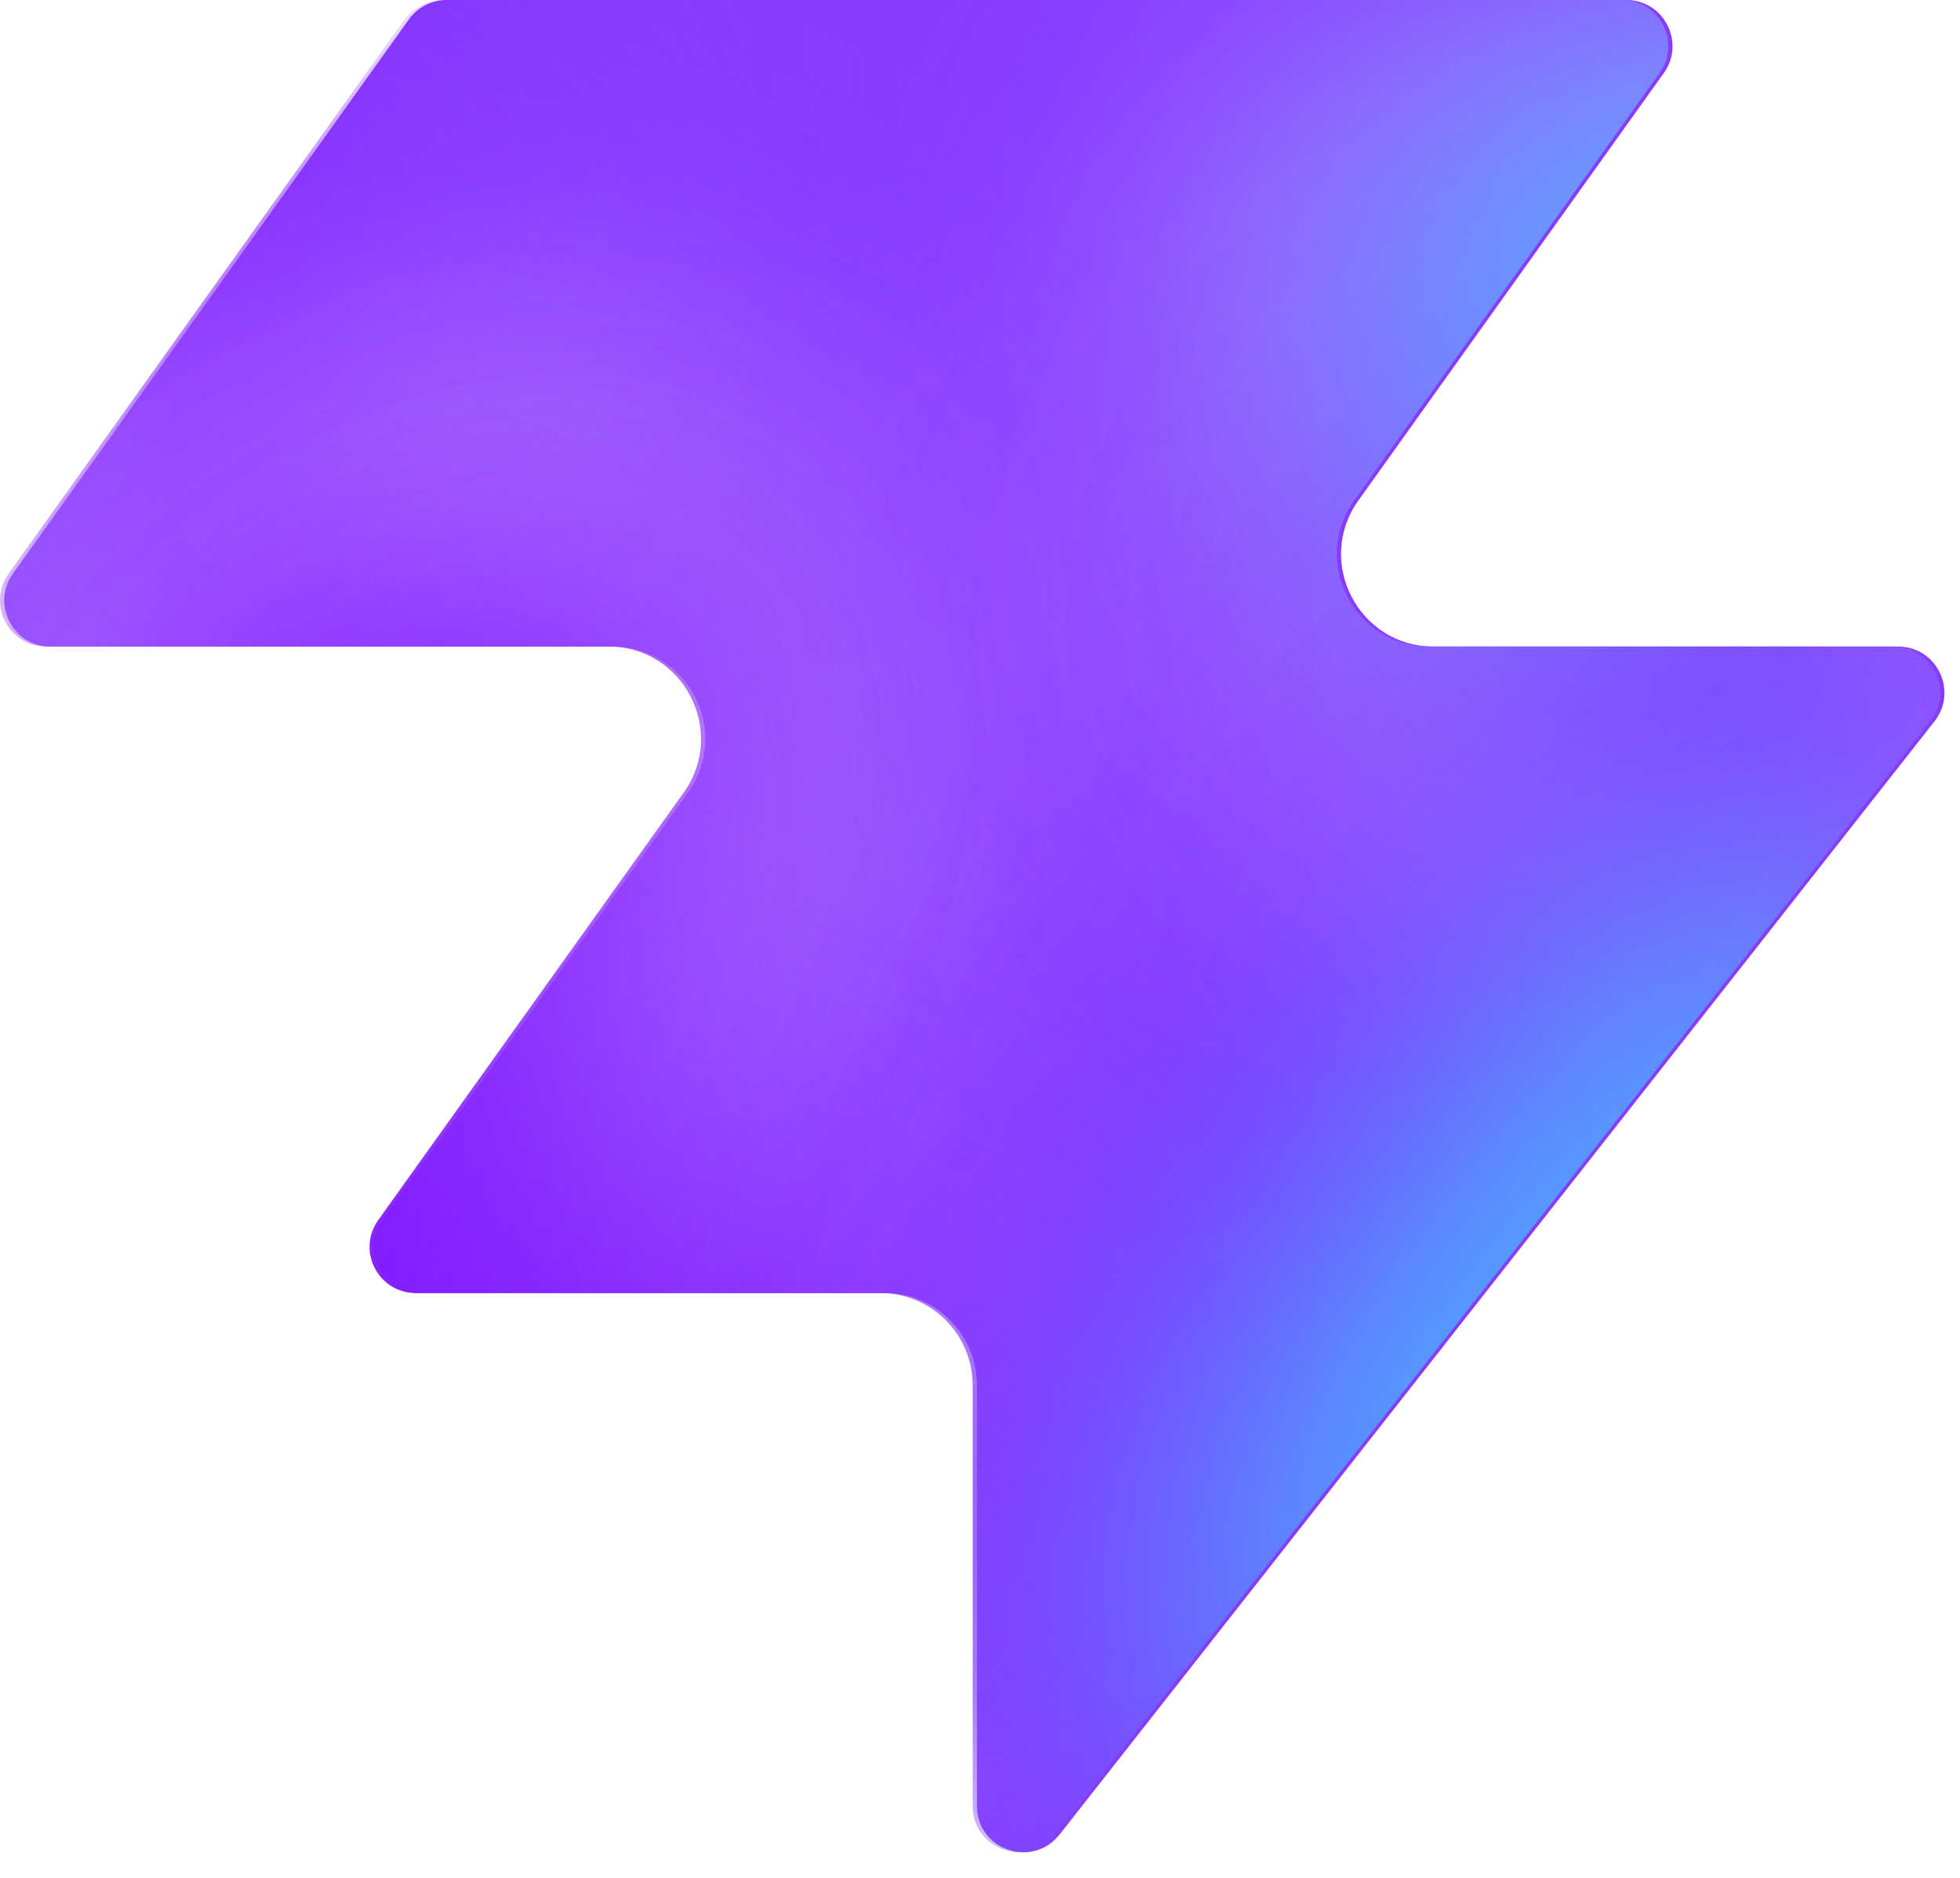
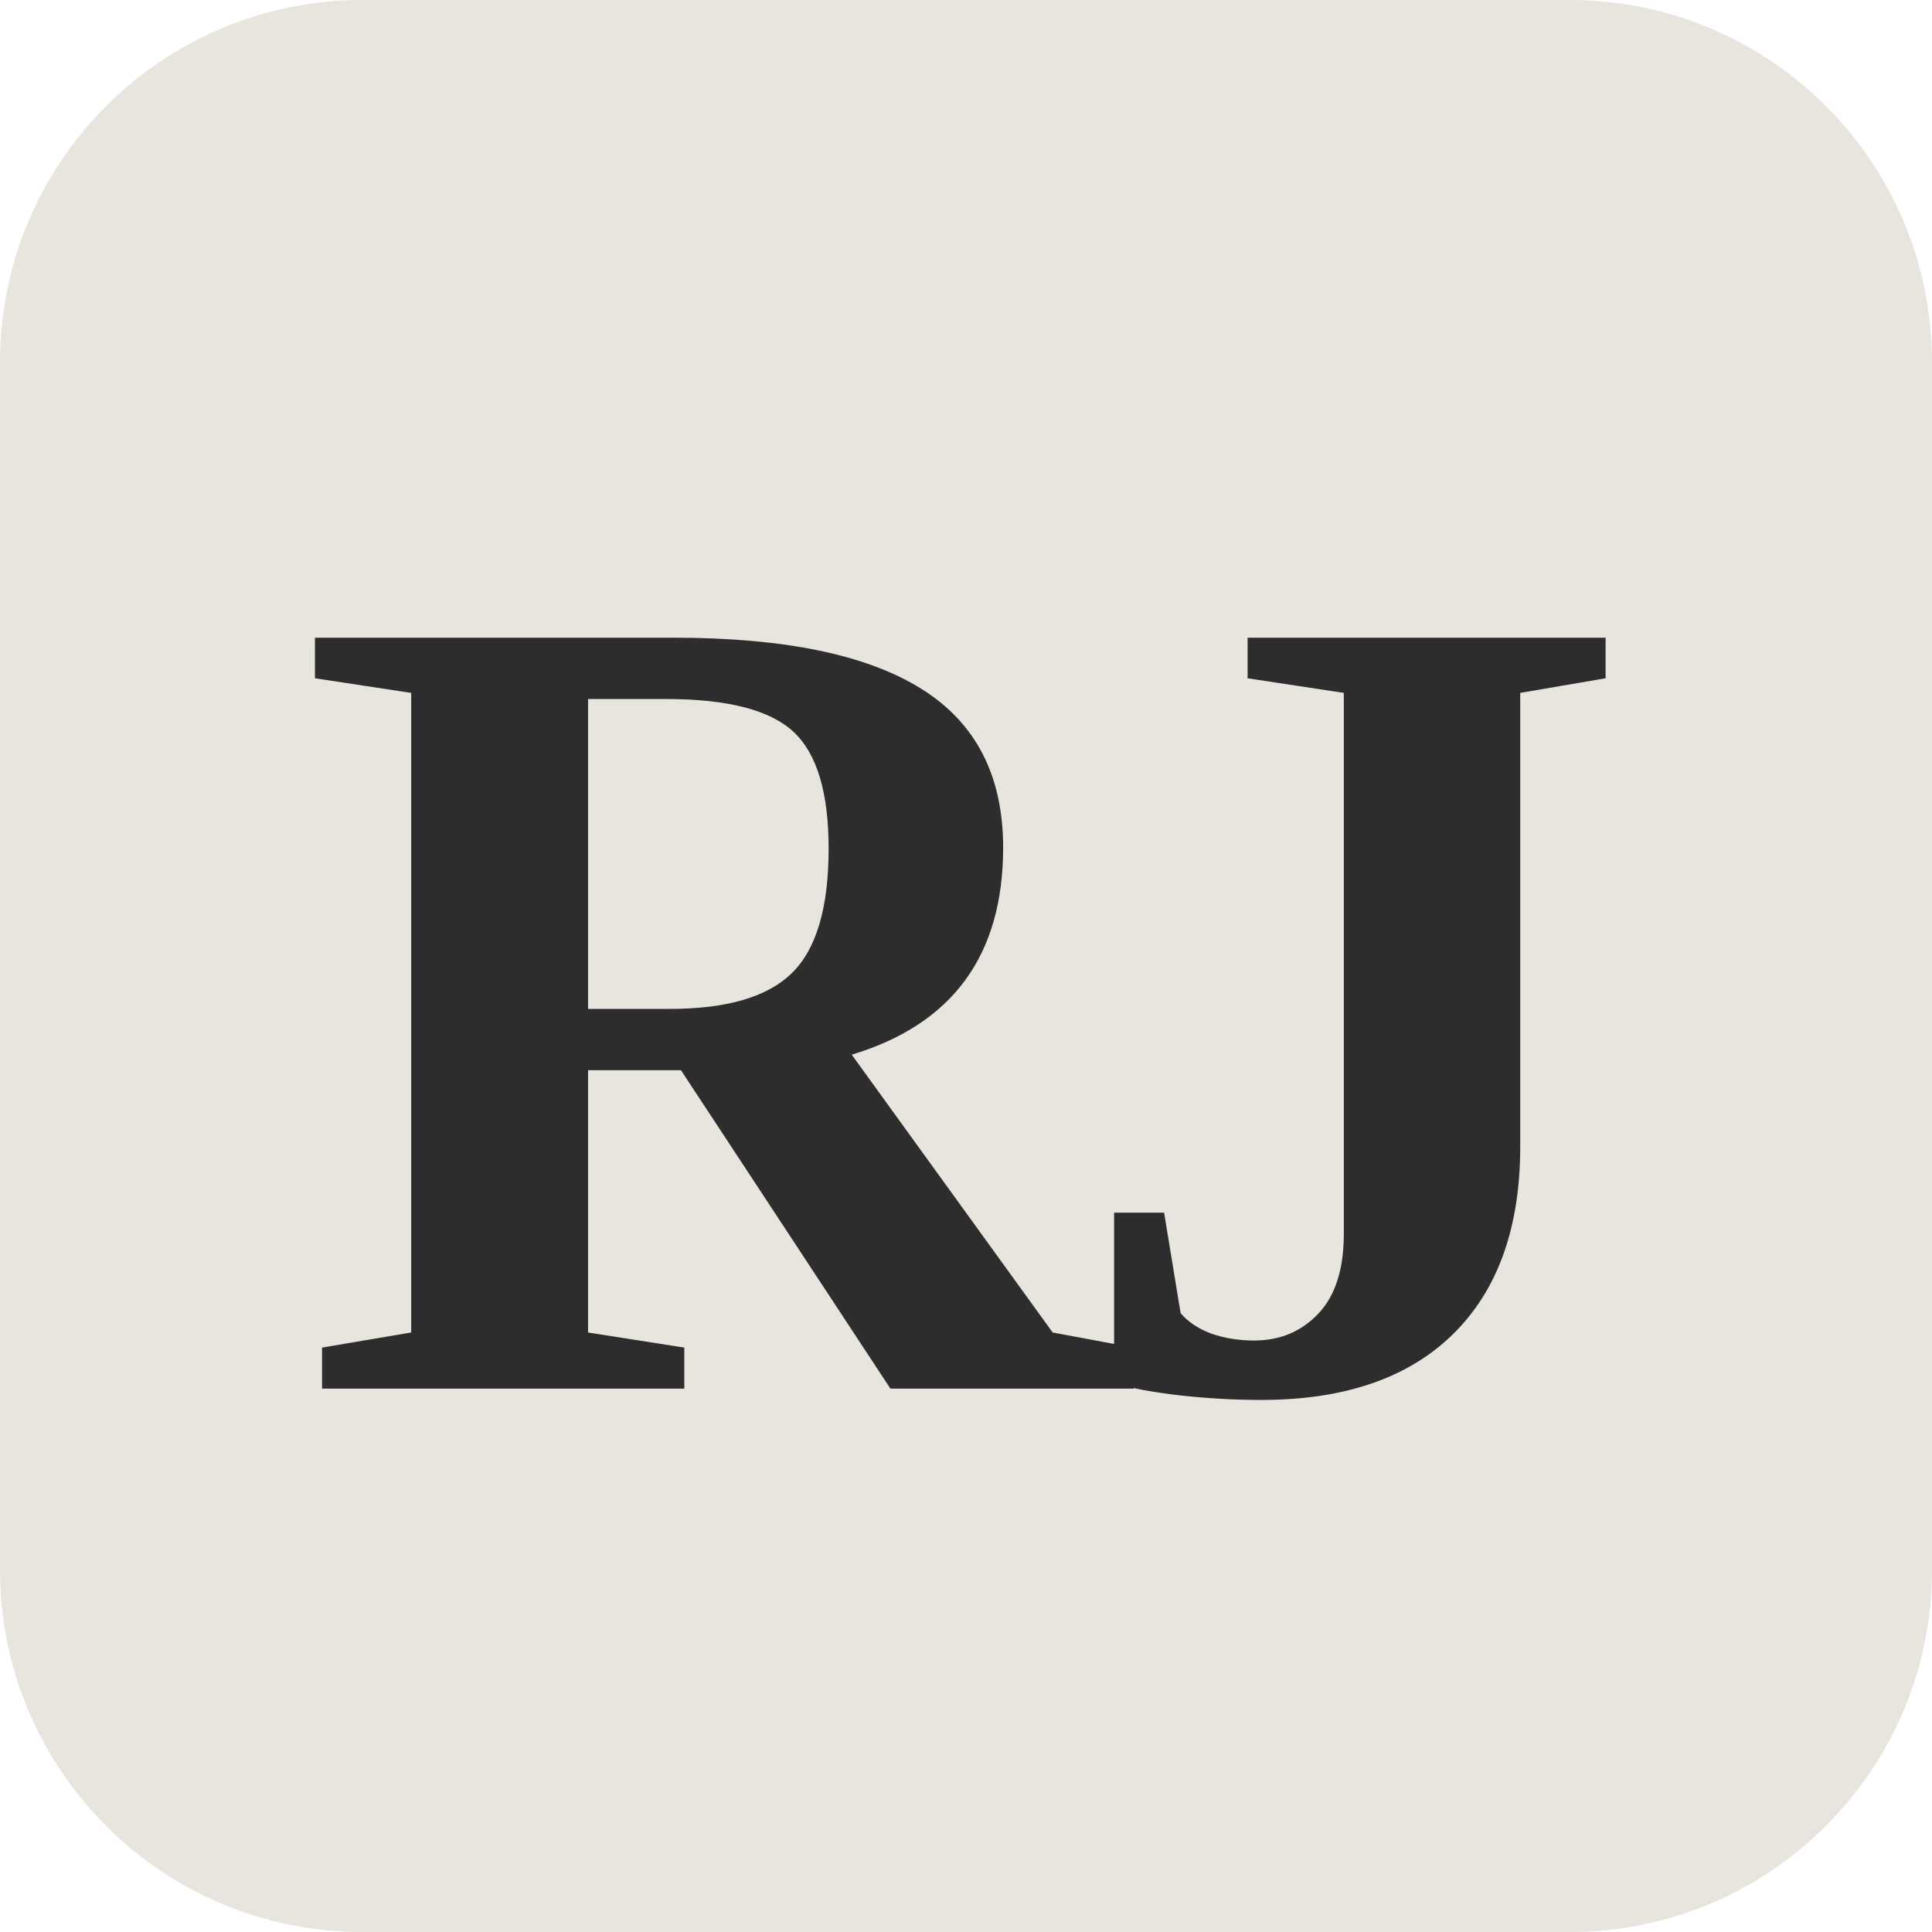
- <svg xmlns="http://www.w3.org/2000/svg" width="48" height="46" fill="none" viewBox="0 0 48 46">
-   <path fill="#863bff" d="M25.946 44.938c-.664.845-2.021.375-2.021-.698V33.937a2.26 2.26 0 0 0-2.262-2.262H10.287c-.92 0-1.456-1.04-.92-1.788l7.48-10.471c1.07-1.497 0-3.578-1.842-3.578H1.237c-.92 0-1.456-1.04-.92-1.788L10.013.474c.214-.297.556-.474.92-.474h28.894c.92 0 1.456 1.04.92 1.788l-7.48 10.471c-1.07 1.498 0 3.579 1.842 3.579h11.377c.943 0 1.473 1.088.89 1.83L25.947 44.94z" style="fill:#863bff;fill:color(display-p3 .525 .23 1);fill-opacity:1" />
-   <mask id="a" width="48" height="46" x="0" y="0" maskUnits="userSpaceOnUse" style="mask-type:alpha">
-     <path fill="#000" d="M25.842 44.938c-.664.844-2.021.375-2.021-.698V33.937a2.26 2.26 0 0 0-2.262-2.262H10.183c-.92 0-1.456-1.04-.92-1.788l7.48-10.471c1.07-1.498 0-3.579-1.842-3.579H1.133c-.92 0-1.456-1.04-.92-1.787L9.91.473c.214-.297.556-.474.92-.474h28.894c.92 0 1.456 1.04.92 1.788l-7.48 10.471c-1.07 1.498 0 3.578 1.842 3.578h11.377c.943 0 1.473 1.088.89 1.832L25.843 44.94z" style="fill:#000;fill-opacity:1" />
-   </mask>
-   <g mask="url(#a)">
-     <g filter="url(#b)">
-       <ellipse cx="5.508" cy="14.704" fill="#ede6ff" rx="5.508" ry="14.704" style="fill:#ede6ff;fill:color(display-p3 .927 .903 1);fill-opacity:1" transform="matrix(.00324 1 1 -.00324 -4.47 31.516)" />
-     </g>
-     <g filter="url(#c)">
-       <ellipse cx="10.399" cy="29.851" fill="#ede6ff" rx="10.399" ry="29.851" style="fill:#ede6ff;fill:color(display-p3 .927 .903 1);fill-opacity:1" transform="matrix(.00324 1 1 -.00324 -39.328 7.883)" />
-     </g>
-     <g filter="url(#d)">
-       <ellipse cx="5.508" cy="30.487" fill="#7e14ff" rx="5.508" ry="30.487" style="fill:#7e14ff;fill:color(display-p3 .492 .077 1);fill-opacity:1" transform="rotate(89.814 -25.913 -14.639)scale(1 -1)" />
-     </g>
-     <g filter="url(#e)">
-       <ellipse cx="5.508" cy="30.599" fill="#7e14ff" rx="5.508" ry="30.599" style="fill:#7e14ff;fill:color(display-p3 .492 .077 1);fill-opacity:1" transform="rotate(89.814 -32.644 -3.334)scale(1 -1)" />
-     </g>
-     <g filter="url(#f)">
-       <ellipse cx="5.508" cy="30.599" fill="#7e14ff" rx="5.508" ry="30.599" style="fill:#7e14ff;fill:color(display-p3 .492 .077 1);fill-opacity:1" transform="matrix(.00324 1 1 -.00324 -34.34 30.47)" />
-     </g>
-     <g filter="url(#g)">
-       <ellipse cx="14.072" cy="22.078" fill="#ede6ff" rx="14.072" ry="22.078" style="fill:#ede6ff;fill:color(display-p3 .927 .903 1);fill-opacity:1" transform="rotate(93.35 24.506 48.493)scale(-1 1)" />
-     </g>
-     <g filter="url(#h)">
-       <ellipse cx="3.47" cy="21.501" fill="#7e14ff" rx="3.47" ry="21.501" style="fill:#7e14ff;fill:color(display-p3 .492 .077 1);fill-opacity:1" transform="rotate(89.009 28.708 47.59)scale(-1 1)" />
-     </g>
-     <g filter="url(#i)">
-       <ellipse cx="3.47" cy="21.501" fill="#7e14ff" rx="3.47" ry="21.501" style="fill:#7e14ff;fill:color(display-p3 .492 .077 1);fill-opacity:1" transform="rotate(89.009 28.708 47.59)scale(-1 1)" />
-     </g>
-     <g filter="url(#j)">
-       <ellipse cx=".387" cy="8.972" fill="#7e14ff" rx="4.407" ry="29.108" style="fill:#7e14ff;fill:color(display-p3 .492 .077 1);fill-opacity:1" transform="rotate(39.51 .387 8.972)" />
-     </g>
-     <g filter="url(#k)">
-       <ellipse cx="47.523" cy="-6.092" fill="#7e14ff" rx="4.407" ry="29.108" style="fill:#7e14ff;fill:color(display-p3 .492 .077 1);fill-opacity:1" transform="rotate(37.892 47.523 -6.092)" />
-     </g>
-     <g filter="url(#l)">
-       <ellipse cx="41.412" cy="6.333" fill="#47bfff" rx="5.971" ry="9.665" style="fill:#47bfff;fill:color(display-p3 .28 .748 1);fill-opacity:1" transform="rotate(37.892 41.412 6.333)" />
-     </g>
-     <g filter="url(#m)">
-       <ellipse cx="-1.879" cy="38.332" fill="#7e14ff" rx="4.407" ry="29.108" style="fill:#7e14ff;fill:color(display-p3 .492 .077 1);fill-opacity:1" transform="rotate(37.892 -1.88 38.332)" />
-     </g>
-     <g filter="url(#n)">
-       <ellipse cx="-1.879" cy="38.332" fill="#7e14ff" rx="4.407" ry="29.108" style="fill:#7e14ff;fill:color(display-p3 .492 .077 1);fill-opacity:1" transform="rotate(37.892 -1.88 38.332)" />
-     </g>
-     <g filter="url(#o)">
-       <ellipse cx="35.651" cy="29.907" fill="#7e14ff" rx="4.407" ry="29.108" style="fill:#7e14ff;fill:color(display-p3 .492 .077 1);fill-opacity:1" transform="rotate(37.892 35.651 29.907)" />
-     </g>
-     <g filter="url(#p)">
-       <ellipse cx="38.418" cy="32.4" fill="#47bfff" rx="5.971" ry="15.297" style="fill:#47bfff;fill:color(display-p3 .28 .748 1);fill-opacity:1" transform="rotate(37.892 38.418 32.4)" />
-     </g>
-   </g>
-   <defs>
-     <filter id="b" width="60.045" height="41.654" x="-19.77" y="16.149" color-interpolation-filters="sRGB" filterUnits="userSpaceOnUse">
-       <feFlood flood-opacity="0" result="BackgroundImageFix" />
-       <feBlend in="SourceGraphic" in2="BackgroundImageFix" result="shape" />
-       <feGaussianBlur result="effect1_foregroundBlur_2002_17158" stdDeviation="7.659" />
-     </filter>
-     <filter id="c" width="90.34" height="51.437" x="-54.613" y="-7.533" color-interpolation-filters="sRGB" filterUnits="userSpaceOnUse">
-       <feFlood flood-opacity="0" result="BackgroundImageFix" />
-       <feBlend in="SourceGraphic" in2="BackgroundImageFix" result="shape" />
-       <feGaussianBlur result="effect1_foregroundBlur_2002_17158" stdDeviation="7.659" />
-     </filter>
-     <filter id="d" width="79.355" height="29.4" x="-49.64" y="2.03" color-interpolation-filters="sRGB" filterUnits="userSpaceOnUse">
-       <feFlood flood-opacity="0" result="BackgroundImageFix" />
-       <feBlend in="SourceGraphic" in2="BackgroundImageFix" result="shape" />
-       <feGaussianBlur result="effect1_foregroundBlur_2002_17158" stdDeviation="4.596" />
-     </filter>
-     <filter id="e" width="79.579" height="29.4" x="-45.045" y="20.029" color-interpolation-filters="sRGB" filterUnits="userSpaceOnUse">
-       <feFlood flood-opacity="0" result="BackgroundImageFix" />
-       <feBlend in="SourceGraphic" in2="BackgroundImageFix" result="shape" />
-       <feGaussianBlur result="effect1_foregroundBlur_2002_17158" stdDeviation="4.596" />
-     </filter>
-     <filter id="f" width="79.579" height="29.4" x="-43.513" y="21.178" color-interpolation-filters="sRGB" filterUnits="userSpaceOnUse">
-       <feFlood flood-opacity="0" result="BackgroundImageFix" />
-       <feBlend in="SourceGraphic" in2="BackgroundImageFix" result="shape" />
-       <feGaussianBlur result="effect1_foregroundBlur_2002_17158" stdDeviation="4.596" />
-     </filter>
-     <filter id="g" width="74.749" height="58.852" x="15.756" y="-17.901" color-interpolation-filters="sRGB" filterUnits="userSpaceOnUse">
-       <feFlood flood-opacity="0" result="BackgroundImageFix" />
-       <feBlend in="SourceGraphic" in2="BackgroundImageFix" result="shape" />
-       <feGaussianBlur result="effect1_foregroundBlur_2002_17158" stdDeviation="7.659" />
-     </filter>
-     <filter id="h" width="61.377" height="25.362" x="23.548" y="2.284" color-interpolation-filters="sRGB" filterUnits="userSpaceOnUse">
-       <feFlood flood-opacity="0" result="BackgroundImageFix" />
-       <feBlend in="SourceGraphic" in2="BackgroundImageFix" result="shape" />
-       <feGaussianBlur result="effect1_foregroundBlur_2002_17158" stdDeviation="4.596" />
-     </filter>
-     <filter id="i" width="61.377" height="25.362" x="23.548" y="2.284" color-interpolation-filters="sRGB" filterUnits="userSpaceOnUse">
-       <feFlood flood-opacity="0" result="BackgroundImageFix" />
-       <feBlend in="SourceGraphic" in2="BackgroundImageFix" result="shape" />
-       <feGaussianBlur result="effect1_foregroundBlur_2002_17158" stdDeviation="4.596" />
-     </filter>
-     <filter id="j" width="56.045" height="63.649" x="-27.636" y="-22.853" color-interpolation-filters="sRGB" filterUnits="userSpaceOnUse">
-       <feFlood flood-opacity="0" result="BackgroundImageFix" />
-       <feBlend in="SourceGraphic" in2="BackgroundImageFix" result="shape" />
-       <feGaussianBlur result="effect1_foregroundBlur_2002_17158" stdDeviation="4.596" />
-     </filter>
-     <filter id="k" width="54.814" height="64.646" x="20.116" y="-38.415" color-interpolation-filters="sRGB" filterUnits="userSpaceOnUse">
-       <feFlood flood-opacity="0" result="BackgroundImageFix" />
-       <feBlend in="SourceGraphic" in2="BackgroundImageFix" result="shape" />
-       <feGaussianBlur result="effect1_foregroundBlur_2002_17158" stdDeviation="4.596" />
-     </filter>
-     <filter id="l" width="33.541" height="35.313" x="24.641" y="-11.323" color-interpolation-filters="sRGB" filterUnits="userSpaceOnUse">
-       <feFlood flood-opacity="0" result="BackgroundImageFix" />
-       <feBlend in="SourceGraphic" in2="BackgroundImageFix" result="shape" />
-       <feGaussianBlur result="effect1_foregroundBlur_2002_17158" stdDeviation="4.596" />
-     </filter>
-     <filter id="m" width="54.814" height="64.646" x="-29.286" y="6.009" color-interpolation-filters="sRGB" filterUnits="userSpaceOnUse">
-       <feFlood flood-opacity="0" result="BackgroundImageFix" />
-       <feBlend in="SourceGraphic" in2="BackgroundImageFix" result="shape" />
-       <feGaussianBlur result="effect1_foregroundBlur_2002_17158" stdDeviation="4.596" />
-     </filter>
-     <filter id="n" width="54.814" height="64.646" x="-29.286" y="6.009" color-interpolation-filters="sRGB" filterUnits="userSpaceOnUse">
-       <feFlood flood-opacity="0" result="BackgroundImageFix" />
-       <feBlend in="SourceGraphic" in2="BackgroundImageFix" result="shape" />
-       <feGaussianBlur result="effect1_foregroundBlur_2002_17158" stdDeviation="4.596" />
-     </filter>
-     <filter id="o" width="54.814" height="64.646" x="8.244" y="-2.416" color-interpolation-filters="sRGB" filterUnits="userSpaceOnUse">
-       <feFlood flood-opacity="0" result="BackgroundImageFix" />
-       <feBlend in="SourceGraphic" in2="BackgroundImageFix" result="shape" />
-       <feGaussianBlur result="effect1_foregroundBlur_2002_17158" stdDeviation="4.596" />
-     </filter>
-     <filter id="p" width="39.409" height="43.623" x="18.713" y="10.588" color-interpolation-filters="sRGB" filterUnits="userSpaceOnUse">
-       <feFlood flood-opacity="0" result="BackgroundImageFix" />
-       <feBlend in="SourceGraphic" in2="BackgroundImageFix" result="shape" />
-       <feGaussianBlur result="effect1_foregroundBlur_2002_17158" stdDeviation="4.596" />
-     </filter>
-   </defs>
+ <svg xmlns="http://www.w3.org/2000/svg" width="64" height="64" viewBox="0 0 64 64">
+   <rect width="64" height="64" rx="12" fill="#E8E4DE" />
+   <text x="32" y="46" font-family="Georgia, 'Times New Roman', serif" font-size="38" font-weight="700" fill="#2D2D2D" text-anchor="middle" letter-spacing="-2">RJ</text>
</svg>
